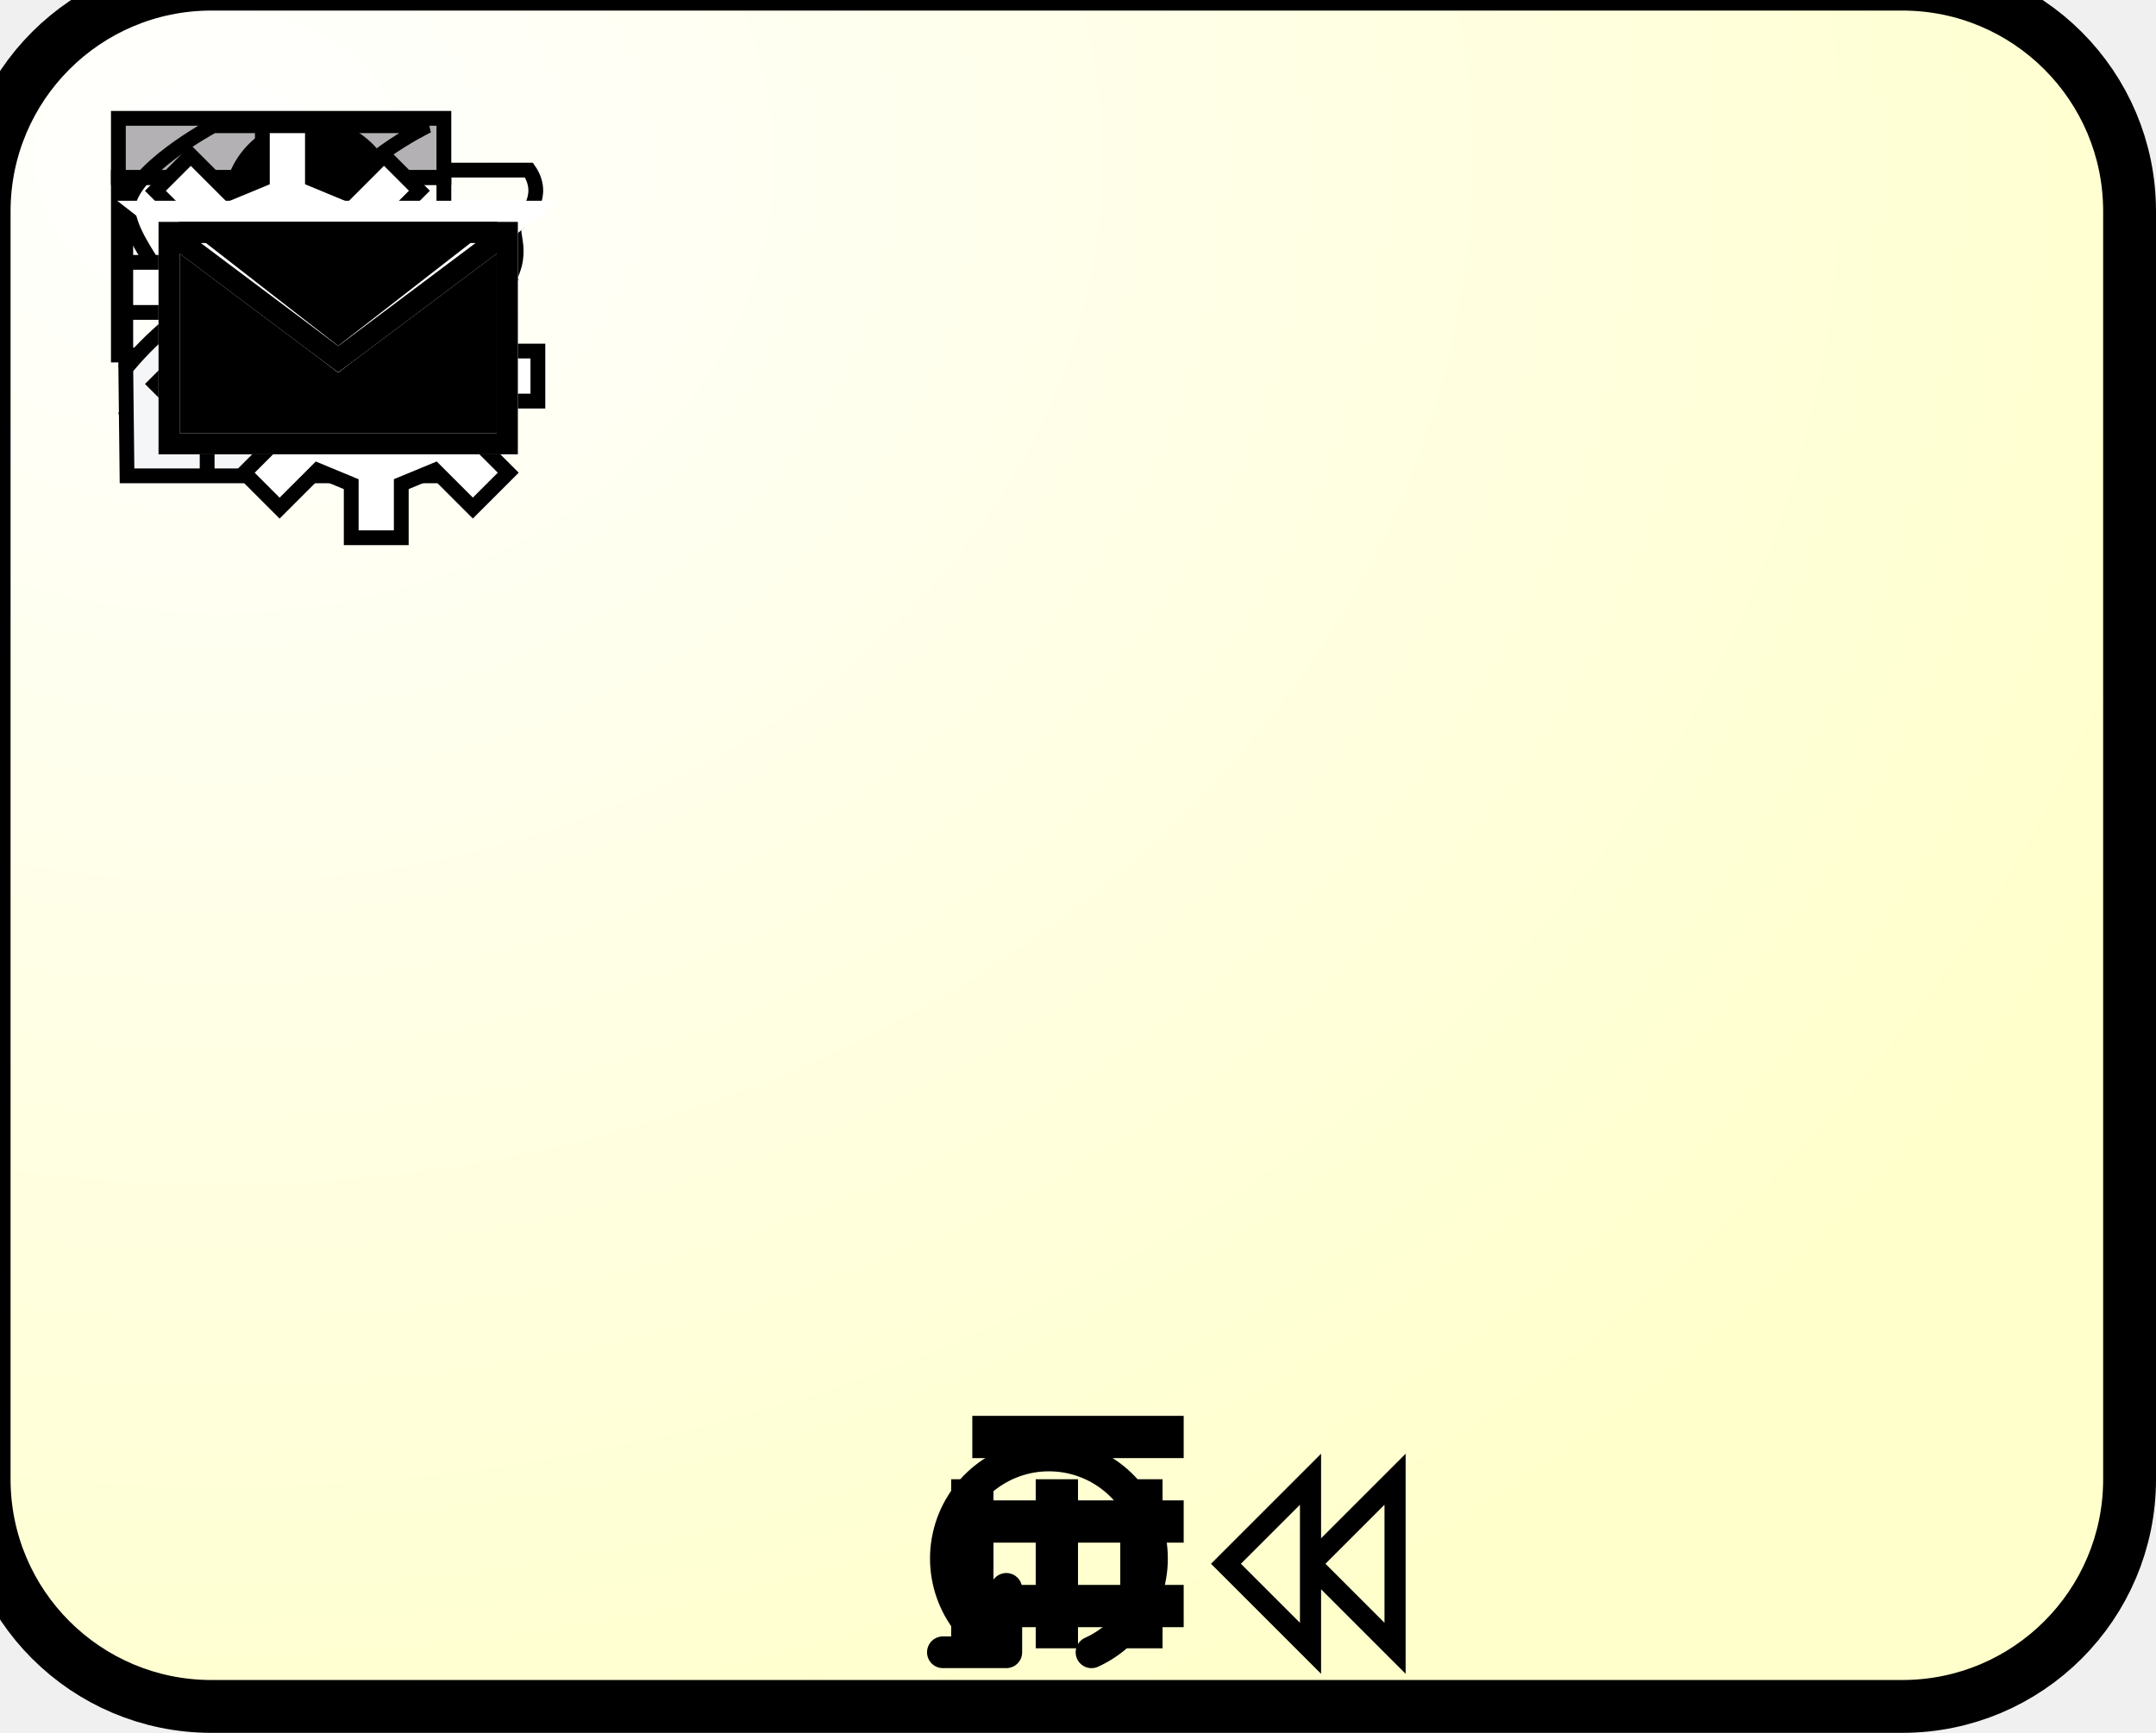
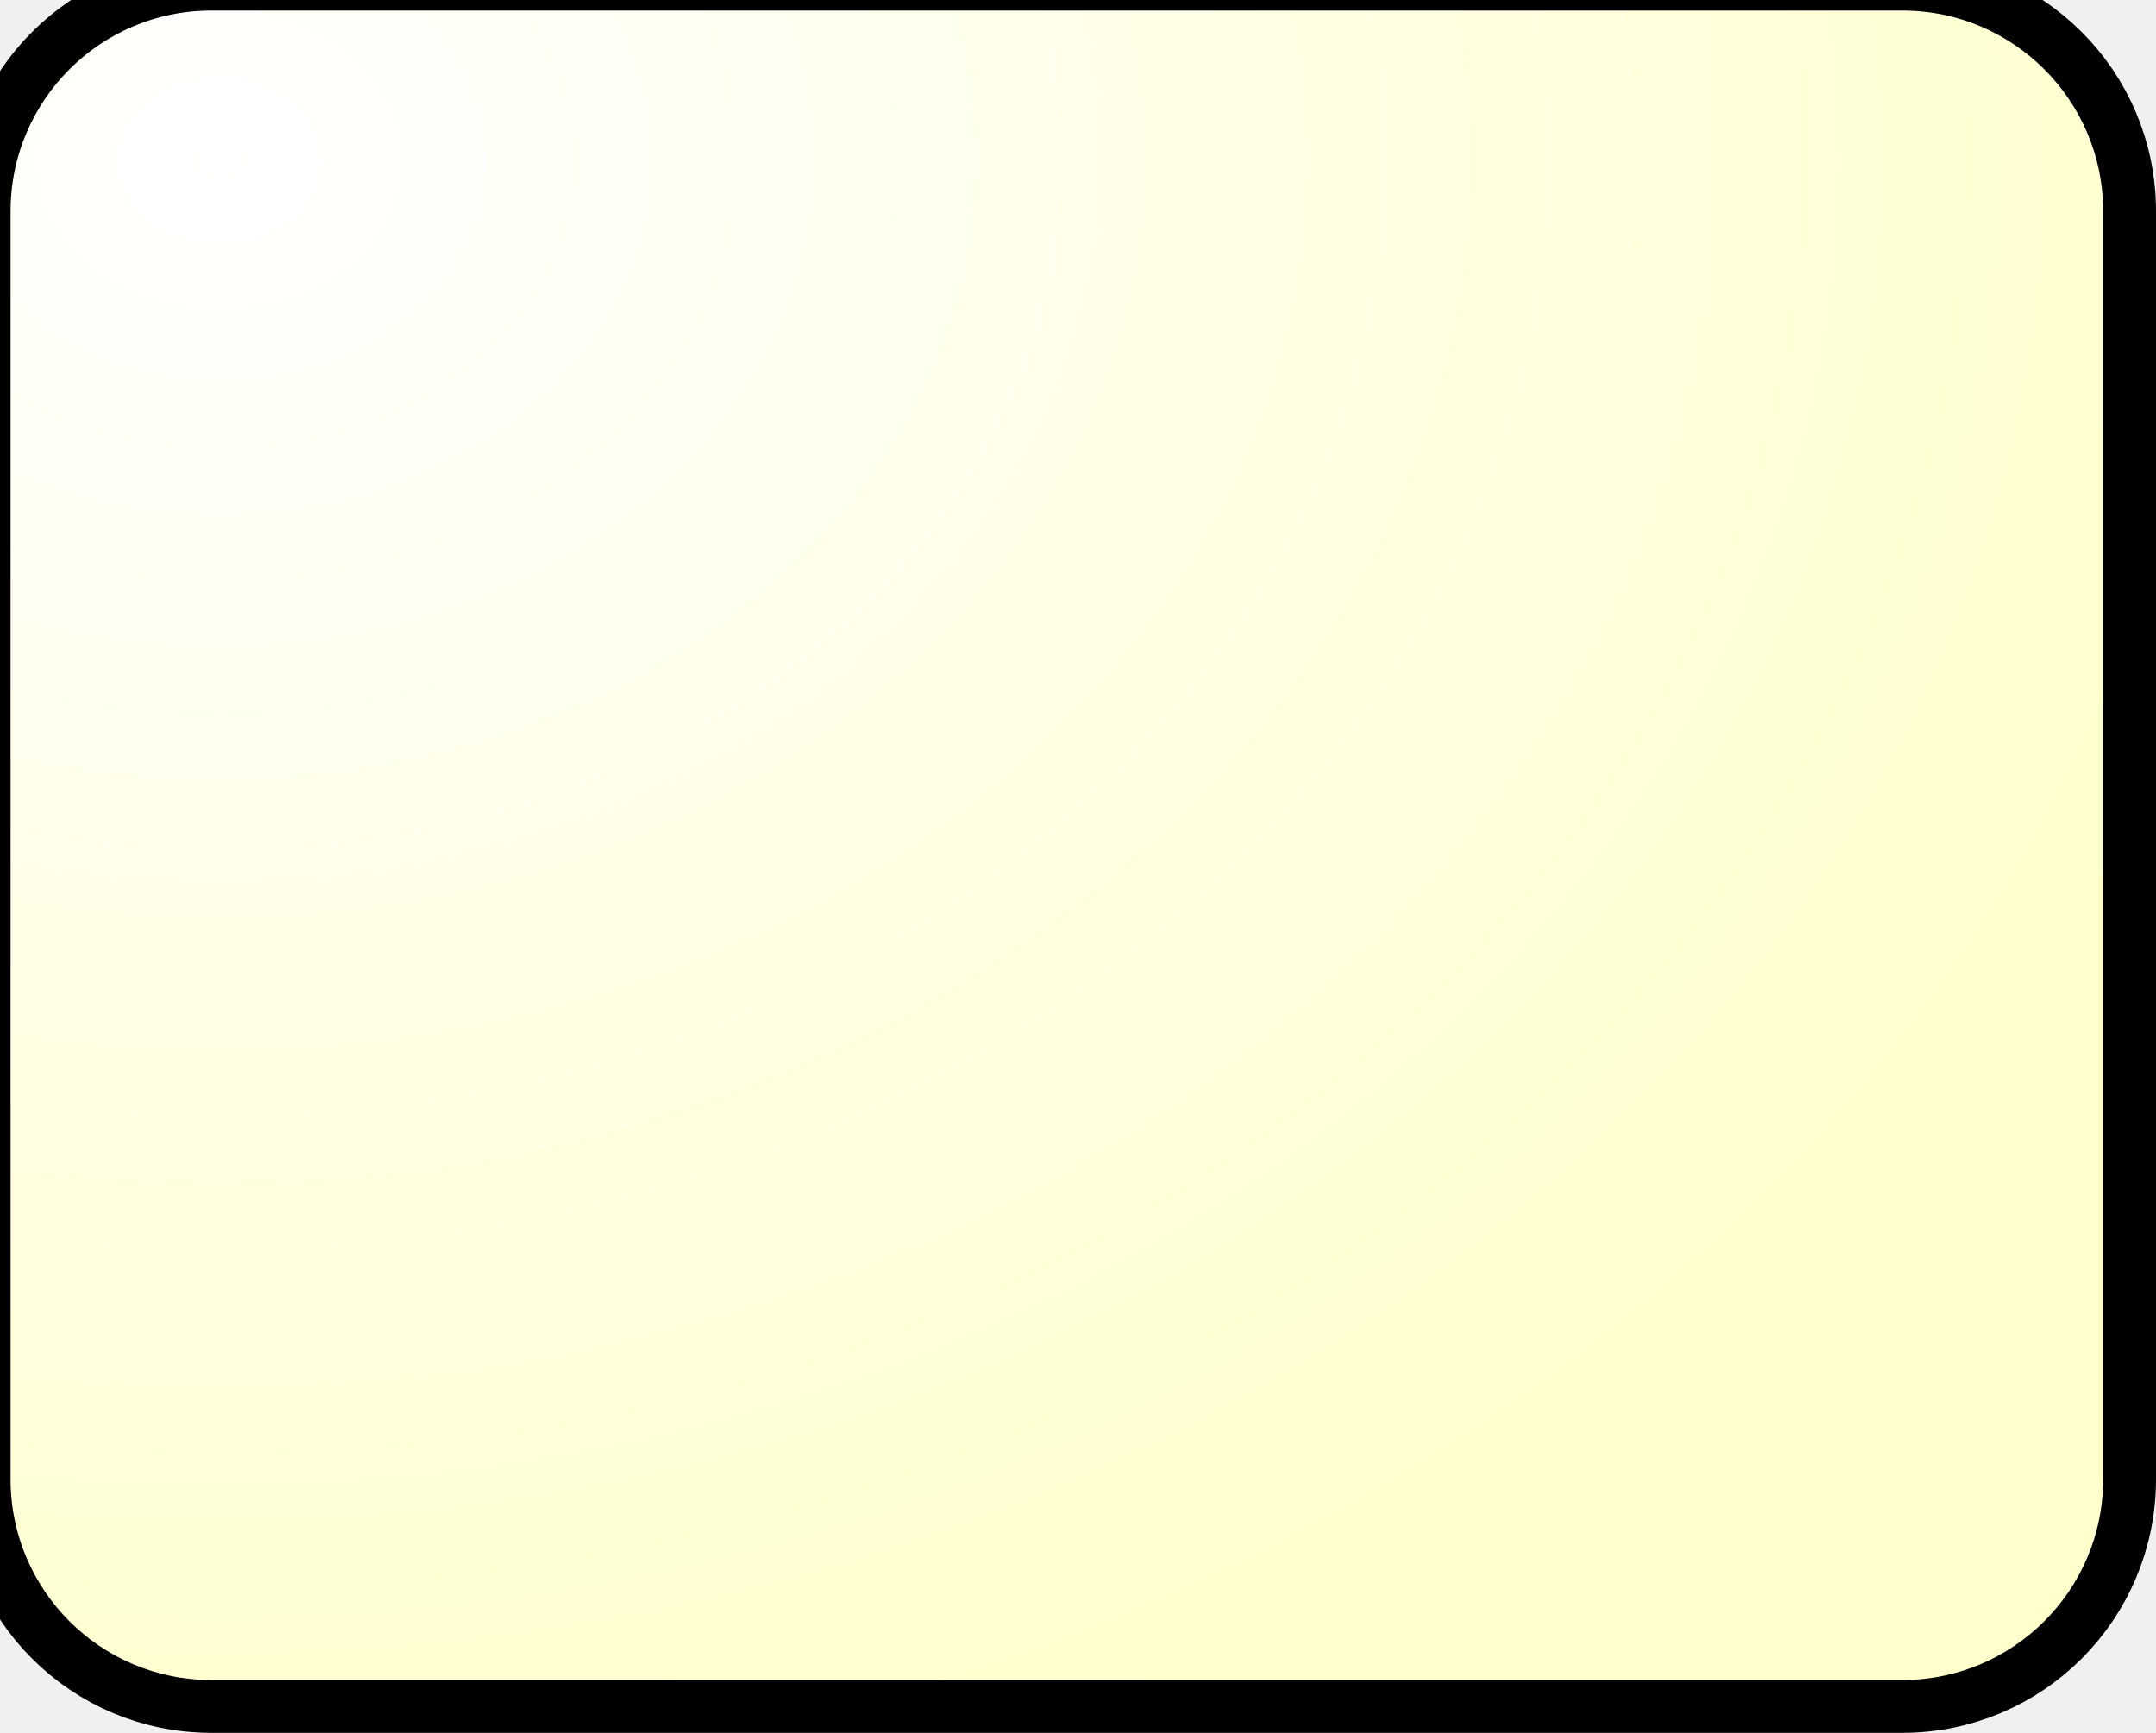
<svg xmlns="http://www.w3.org/2000/svg" xmlns:ns1="http://www.b3mn.org/oryx" width="102" height="82" version="1.0">
  <defs />
  <ns1:magnets>
    <ns1:magnet ns1:cx="1" ns1:cy="20" ns1:anchors="left" />
    <ns1:magnet ns1:cx="1" ns1:cy="40" ns1:anchors="left" />
    <ns1:magnet ns1:cx="1" ns1:cy="60" ns1:anchors="left" />
    <ns1:magnet ns1:cx="25" ns1:cy="79" ns1:anchors="bottom" />
    <ns1:magnet ns1:cx="50" ns1:cy="79" ns1:anchors="bottom" />
    <ns1:magnet ns1:cx="75" ns1:cy="79" ns1:anchors="bottom" />
    <ns1:magnet ns1:cx="99" ns1:cy="20" ns1:anchors="right" />
    <ns1:magnet ns1:cx="99" ns1:cy="40" ns1:anchors="right" />
    <ns1:magnet ns1:cx="99" ns1:cy="60" ns1:anchors="right" />
    <ns1:magnet ns1:cx="25" ns1:cy="1" ns1:anchors="top" />
    <ns1:magnet ns1:cx="50" ns1:cy="1" ns1:anchors="top" />
    <ns1:magnet ns1:cx="75" ns1:cy="1" ns1:anchors="top" />
    <ns1:magnet ns1:cx="50" ns1:cy="40" ns1:default="yes" />
  </ns1:magnets>
  <g pointer-events="fill" ns1:minimumSize="50 40">
    <defs>
      <radialGradient id="background" cx="10%" cy="10%" r="100%" fx="10%" fy="10%">
        <stop offset="0%" stop-color="#ffffff" stop-opacity="1" />
        <stop id="fill_el" offset="100%" stop-color="#ffffcc" stop-opacity="1" />
      </radialGradient>
    </defs>
    <rect id="text_frame" ns1:anchors="bottom top right left" x="1" y="1" width="94" height="79" rx="10" ry="10" stroke="none" stroke-width="0" fill="none" />
    <rect id="callActivity" ns1:resize="vertical horizontal" ns1:anchors="bottom top right left" x="0" y="0" width="100" height="80" rx="10" ry="10" stroke="black" stroke-width="4" fill="none" />
    <rect id="bg_frame" ns1:resize="vertical horizontal" x="0" y="0" width="100" height="80" rx="10" ry="10" stroke="black" stroke-width="1" fill="url(#background) #ffffcc" />
    <text font-size="12" id="text_name" x="50" y="40" ns1:align="middle center" ns1:fittoelem="text_frame" stroke="black">
		</text>
-     <g id="manualTask" transform="scale(0.7,0.7) translate(8,8)">
+     <g id="manualTask" transform="scale(0.7,0.7) translate(8,8)" display="none">
      <path ns1:anchors="top left" id="hand" style="opacity:1;fill:none;fill-opacity:1;stroke:#000000;stroke-width:1" d="M0.5,3.751l4.083-3.25c0,0,11.166,0.083,12.083,0.083s-2.417,2.917-1.5,2.917     s11.667,0,12.584,0c1.166,1.708-0.168,3.167-0.834,3.667s0.875,1.917-1,4.417c-0.75,0.25,0.75,1.875-1.333,3.333     c-1.167,0.583,0.583,1.542-1.25,2.833c-1.167,0-20.833,0.083-20.833,0.083l-2-1.333V3.751z" />
      <path ns1:anchors="top left" id="finger" style="opacity:1;fill:none; stroke:#000000; stroke-width:2" d="M 13.5 7 L 27 7" />
      <path ns1:anchors="top left" id="finger1" style="opacity:1;fill:none; stroke:#000000; stroke-width:2" d="M 13.5 11 L 26 11" />
      <path ns1:anchors="top left" id="finger2" style="opacity:1;fill:none; stroke:#000000; stroke-width:1.5" d="M 14 14.5 L 25 14.5" />
      <path ns1:anchors="top left" id="thumb" style="opacity:1;fill:none; stroke:#000000; stroke-width:1.5" d="M 8.2 3.1 L 15 3.1" />
    </g>
-     <g id="businessRuleTask" transform="scale(0.7,0.7) translate(8,8)">
+     <g id="businessRuleTask" transform="scale(0.7,0.7) translate(8,8)" display="none">
      <rect ns1:anchors="top left" id="top" x="0" y="0" width="22" height="4" style="opacity:1;fill:#B3B1B3;fill-opacity:1;stroke:#000000" />
      <rect ns1:anchors="top left" id="rect" x="0" y="4" style="opacity:1;fill:none;stroke:#000000" width="22" height="12" />
      <path ns1:anchors="top left" id="row" style="opacity:1;fill:none;stroke:#000000" d="M 0 10 L 22 10" />
      <path ns1:anchors="top left" id="col" style="opacity:1; fill:none; stroke:#000000" d="M 7 4 L 7 16" />
    </g>
-     <g id="scriptTask" transform="scale(0.7,0.7) translate(8,8)">
+     <g id="scriptTask" transform="scale(0.7,0.7) translate(8,8)" display="none">
      <path ns1:anchors="top left" id="paper" style="opacity:1;fill:none;stroke:#000000" d="M6.402,0.5h14.5c0,0-5.833,2.833-5.833,5.583s4.417,6,4.417,9.167    s-4.167,5.083-4.167,5.083H0.235c0,0,5-2.667,5-5s-4.583-6.75-4.583-9.25S6.402,0.5,6.402,0.5z" />
      <path ns1:anchors="top left" id="line1" style="opacity:1;fill:none;stroke:#000000;stroke-width:1.5" d="M 3.5 4.5 L 13.5 4.5" />
      <path ns1:anchors="top left" id="line2" style="opacity:1;fill:none;stroke:#000000;stroke-width:1.5" d="M 3.8 8.5 L 13.8 8.5" />
      <path ns1:anchors="top left" id="line3" style="opacity:1;fill:none;stroke:#000000;stroke-width:1.5" d="M 6.3 12.5 L 16.3 12.5" />
      <path ns1:anchors="top left" id="line4" style="opacity:1;fill:none;stroke:#000000;stroke-width:1.5" d="M 6.5 16.5 L 16.5 16.5" />
    </g>
-     <g id="userTask" transform="scale(0.7,0.7) translate(8,8)">
+     <g id="userTask" transform="scale(0.7,0.7) translate(8,8)" display="none">
      <path ns1:anchors="top left" style="opacity:1;fill:#F4F6F7;stroke:#000000" d="M0.585,24.167h24.083v-7.833c0,0-2.333-3.917-7.083-5.167h-9.25    c-4.417,1.333-7.833,5.75-7.833,5.75L0.585,24.167z" />
      <path ns1:anchors="top left" style="opacity:1;fill:none;stroke:#000000" d="M 6 20 L 6 24" />
      <path ns1:anchors="top left" style="opacity:1;fill:none;stroke:#000000" d="M 20 20 L 20 24" />
      <circle ns1:anchors="top left" fill="#000000" stroke="#000000" cx="13.002" cy="5.916" r="5.417" />
      <path ns1:anchors="top left" style="opacity:1;fill:#F0EFF0;stroke:#000000" d="M8.043,7.083c0,0,2.814-2.426,5.376-1.807s4.624-0.693,4.624-0.693    c0.25,1.688,0.042,3.75-1.458,5.584c0,0,1.083,0.75,1.083,1.5s0.125,1.875-1,3s-5.5,1.25-6.75,0S8.668,12.834,8.668,12    s0.583-1.25,1.25-1.917C8.835,9.5,7.419,7.708,8.043,7.083z" />
    </g>
-     <g id="serviceTask" transform="scale(0.7,0.7) translate(8,8)">
+     <g id="serviceTask" transform="scale(0.7,0.7) translate(8,8)" display="none">
      <polygon ns1:anchors="top left" id="teethForeground" style="opacity:1;fill:#ffffff;stroke:#000000" points="15.392,5.064 17.954,2.502 20.347,4.895 17.786,7.455     18.729,9.732 22.353,9.732 22.353,13.115 18.731,13.115 17.788,15.392 20.351,17.955 17.958,20.347 15.397,17.786 13.12,18.729     13.12,22.353 9.737,22.353 9.737,18.731 7.46,17.788 4.897,20.35 2.506,17.958 5.066,15.397 4.124,13.12 0.5,13.12 0.5,9.737     4.121,9.737 5.065,7.461 2.503,4.898 4.895,2.506 7.455,5.066 9.732,4.125 9.732,0.5 13.116,0.5 13.116,4.121 " />
      <circle ns1:anchors="top left" id="ringForeground" style="opacity:1;fill:none;stroke:#000000" cx="11.427" cy="11.426" r="3.714" />
      <polygon ns1:anchors="top left" id="teethBackground" style="opacity:1;fill:#ffffff;stroke:#000000" points="21.392,11.064 23.954,8.502 26.347,10.895 23.786,13.455     24.729,15.732 28.353,15.732 28.353,19.115 24.731,19.115 23.788,21.392 26.351,23.955 23.958,26.347 21.397,23.786 19.12,24.729     19.12,28.353 15.737,28.353 15.737,24.731 13.46,23.788 10.897,26.35 8.506,23.958 11.066,21.397 10.124,19.12 6.5,19.12     6.5,15.737 10.121,15.737 11.065,13.461 8.503,10.898 10.895,8.506 13.455,11.066 15.732,10.125 15.732,6.5 19.116,6.5     19.116,10.121 " />
      <circle ns1:anchors="top left" id="ringBackground" style="opacity:1;fill:none;stroke:#000000" cx="17.427" cy="17.426" r="3.714" />
    </g>
-     <g id="sendTask">
+     <g id="sendTask" display="none">
      <path ns1:anchors="left top" stroke="white" fill="black" stroke-width="1" d="M8,11 L8,21 L24,21 L24,11 L16,17z" />
      <path ns1:anchors="left top" stroke="white" fill="black" stroke-width="1" d="M7,10 L16,17 L25 10z" />
    </g>
-     <g id="receiveTask">
+     <g id="receiveTask" display="none">
      <path ns1:anchors="left top" stroke="black" fill="none" stroke-width="1" d="M8,11 L8,21 L24,21 L24,11z M8,11 L16,17 L24,11" />
+       <circle id="instantiate" cx="16" cy="16" r="13" stroke="black" fill="none" stroke-width="1" />
    </g>
    <g id="none" />
-     <g id="loop">
+     <g id="loop" display="none">
      <path ns1:anchors="bottom" style="opacity:1;fill:none;fill-opacity:1;stroke:#000000;stroke-width:1.5;stroke-linecap:round;stroke-linejoin:round;stroke-miterlimit:2.1;stroke-dasharray:none;stroke-opacity:1" id="path2396" d="M 47.608,75.188 L 47.608,78.188 L 44.608,78.188 M 47.608,78.188 A 4.875,4.875 0 1 1 51.639,78.189" />
    </g>
-     <g id="parallel">
+     <g id="parallel" display="none">
      <path ns1:anchors="bottom" fill="none" stroke="black" d="M46 70 v8 M50 70 v8 M54 70 v8" stroke-width="2" />
    </g>
-     <g id="sequential">
+     <g id="sequential" display="none">
      <path ns1:anchors="bottom" fill="none" stroke="#000000" stroke-width="2" d="M46,76h10M46,72h10 M46,68h10" />
    </g>
-     <g id="compensation">
+     <g id="compensation" display="none">
      <path ns1:anchors="bottom" fill="none" stroke="black" d="M 62 74 L 66 70 L 66 78 L 62 74 L 62 70 L 58 74 L 62 78 L 62 74" stroke-width="1" />
    </g>
  </g>
</svg>
